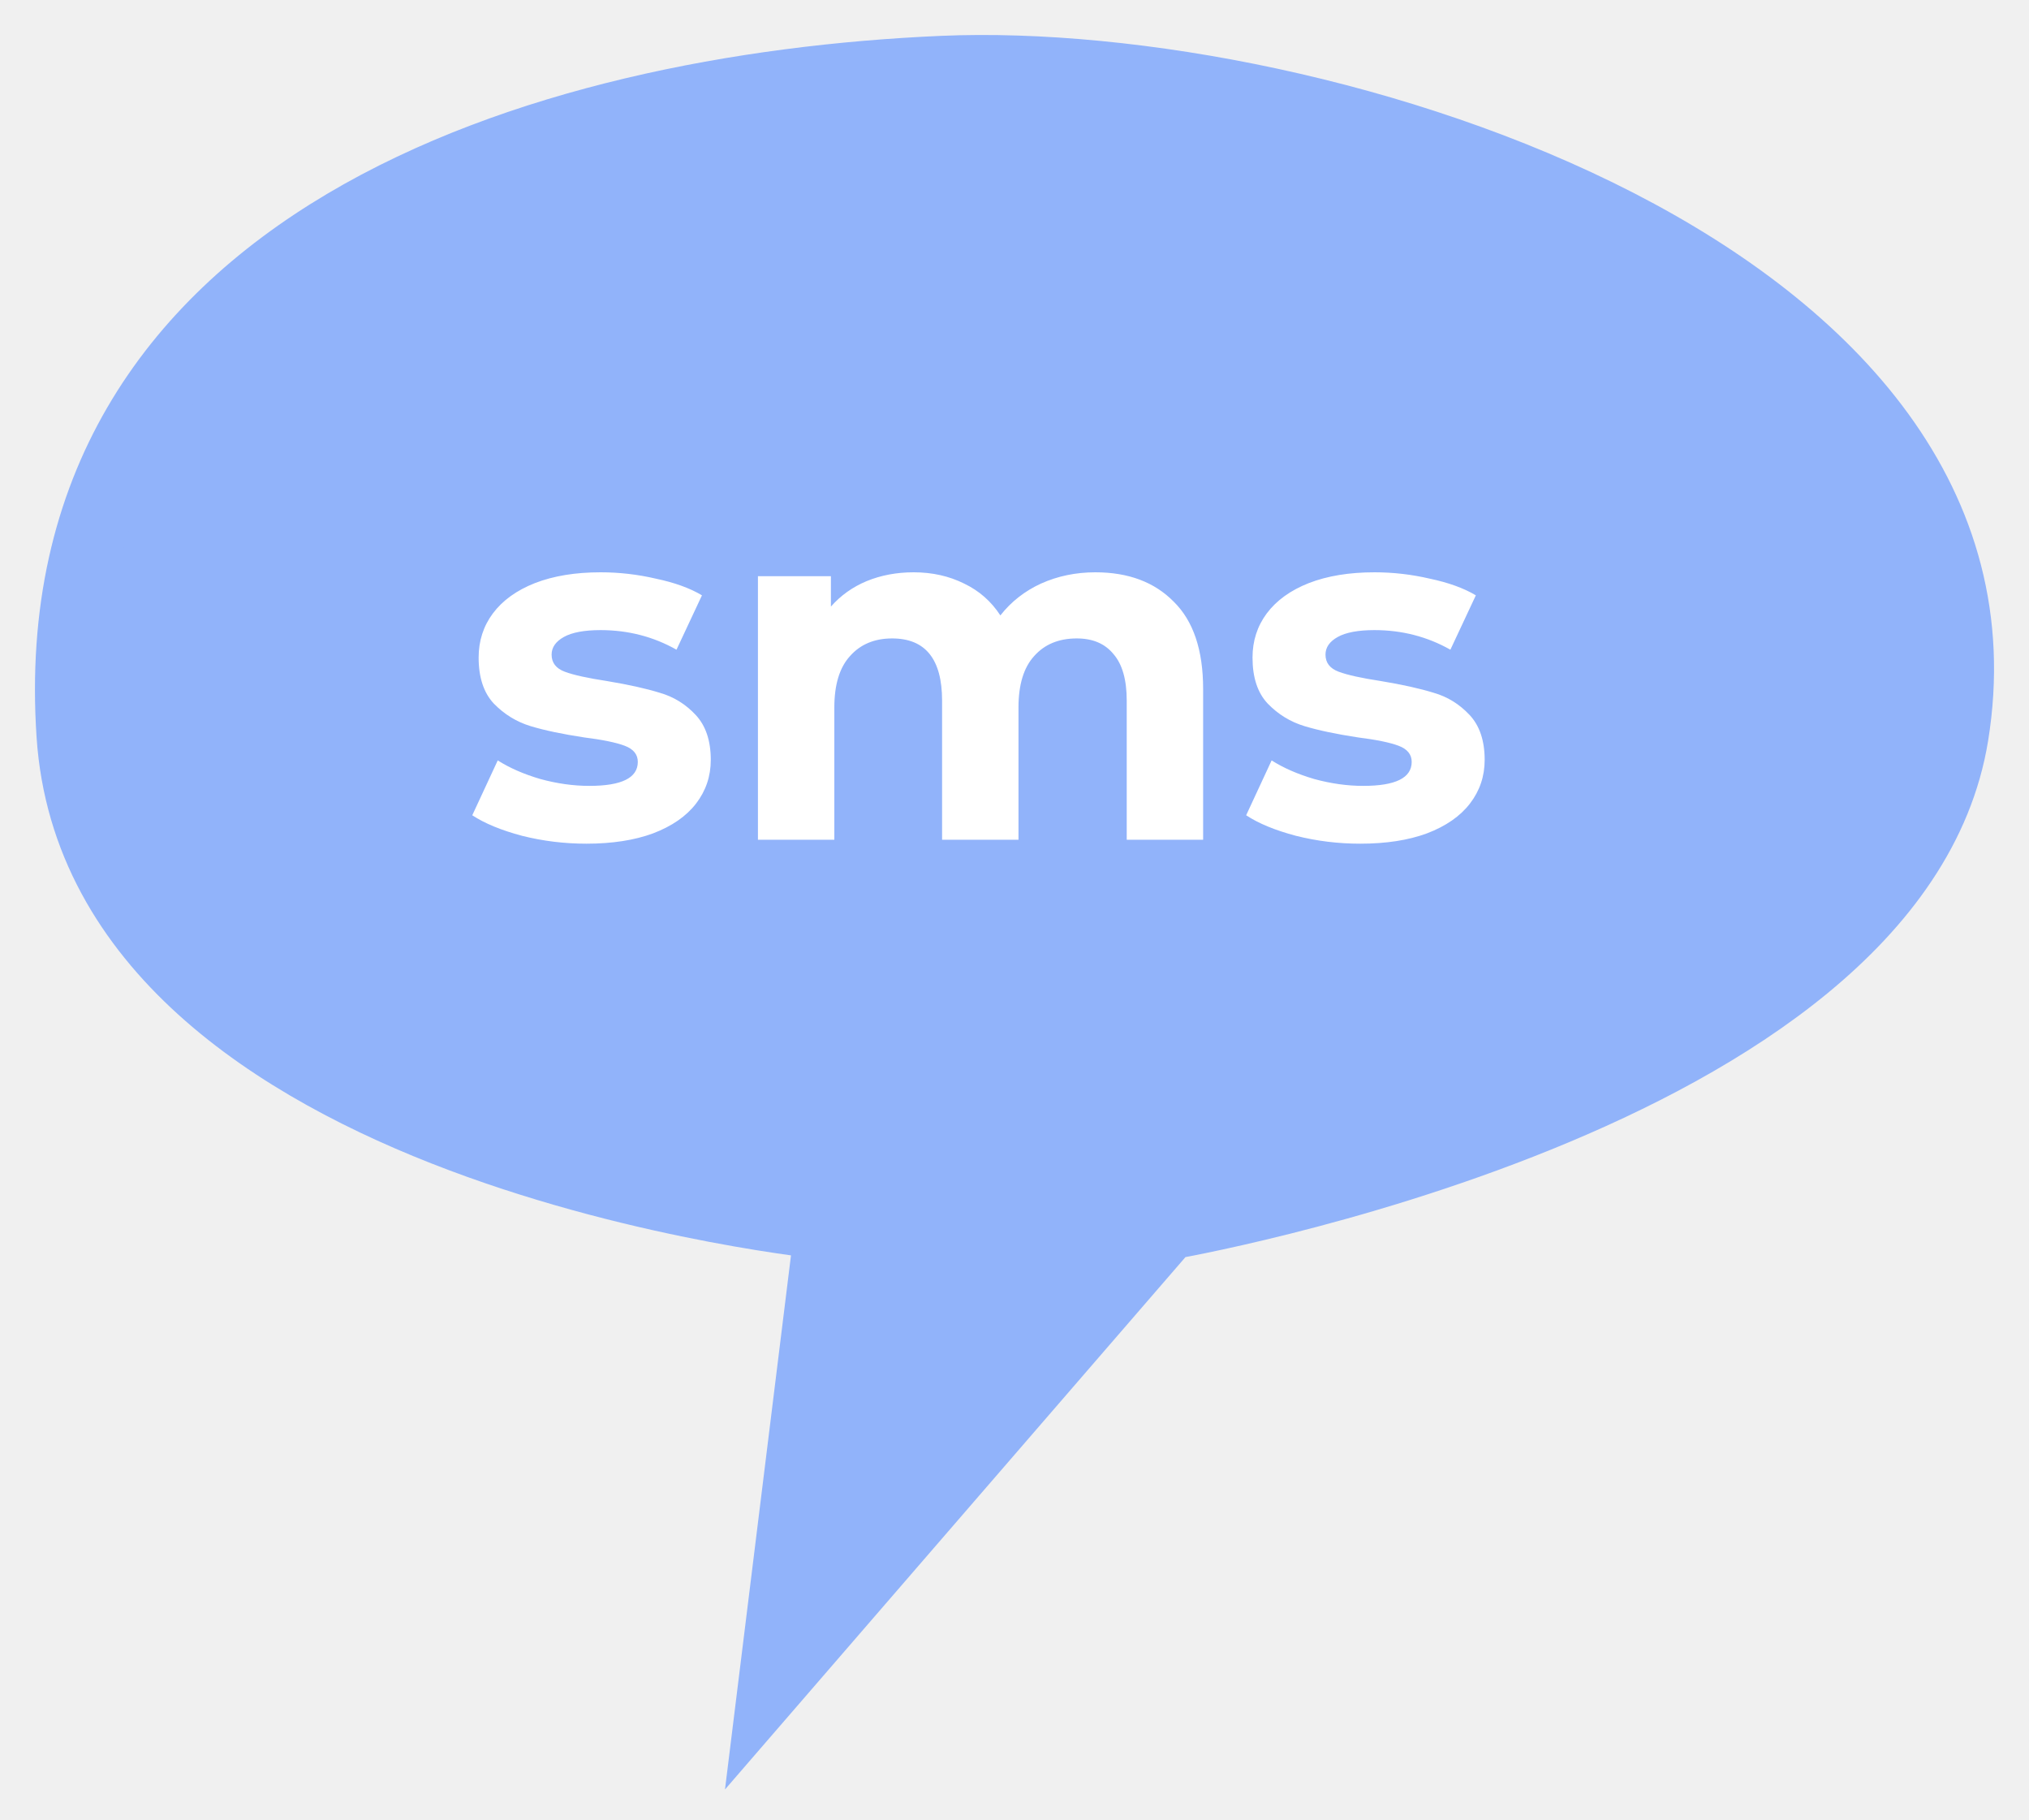
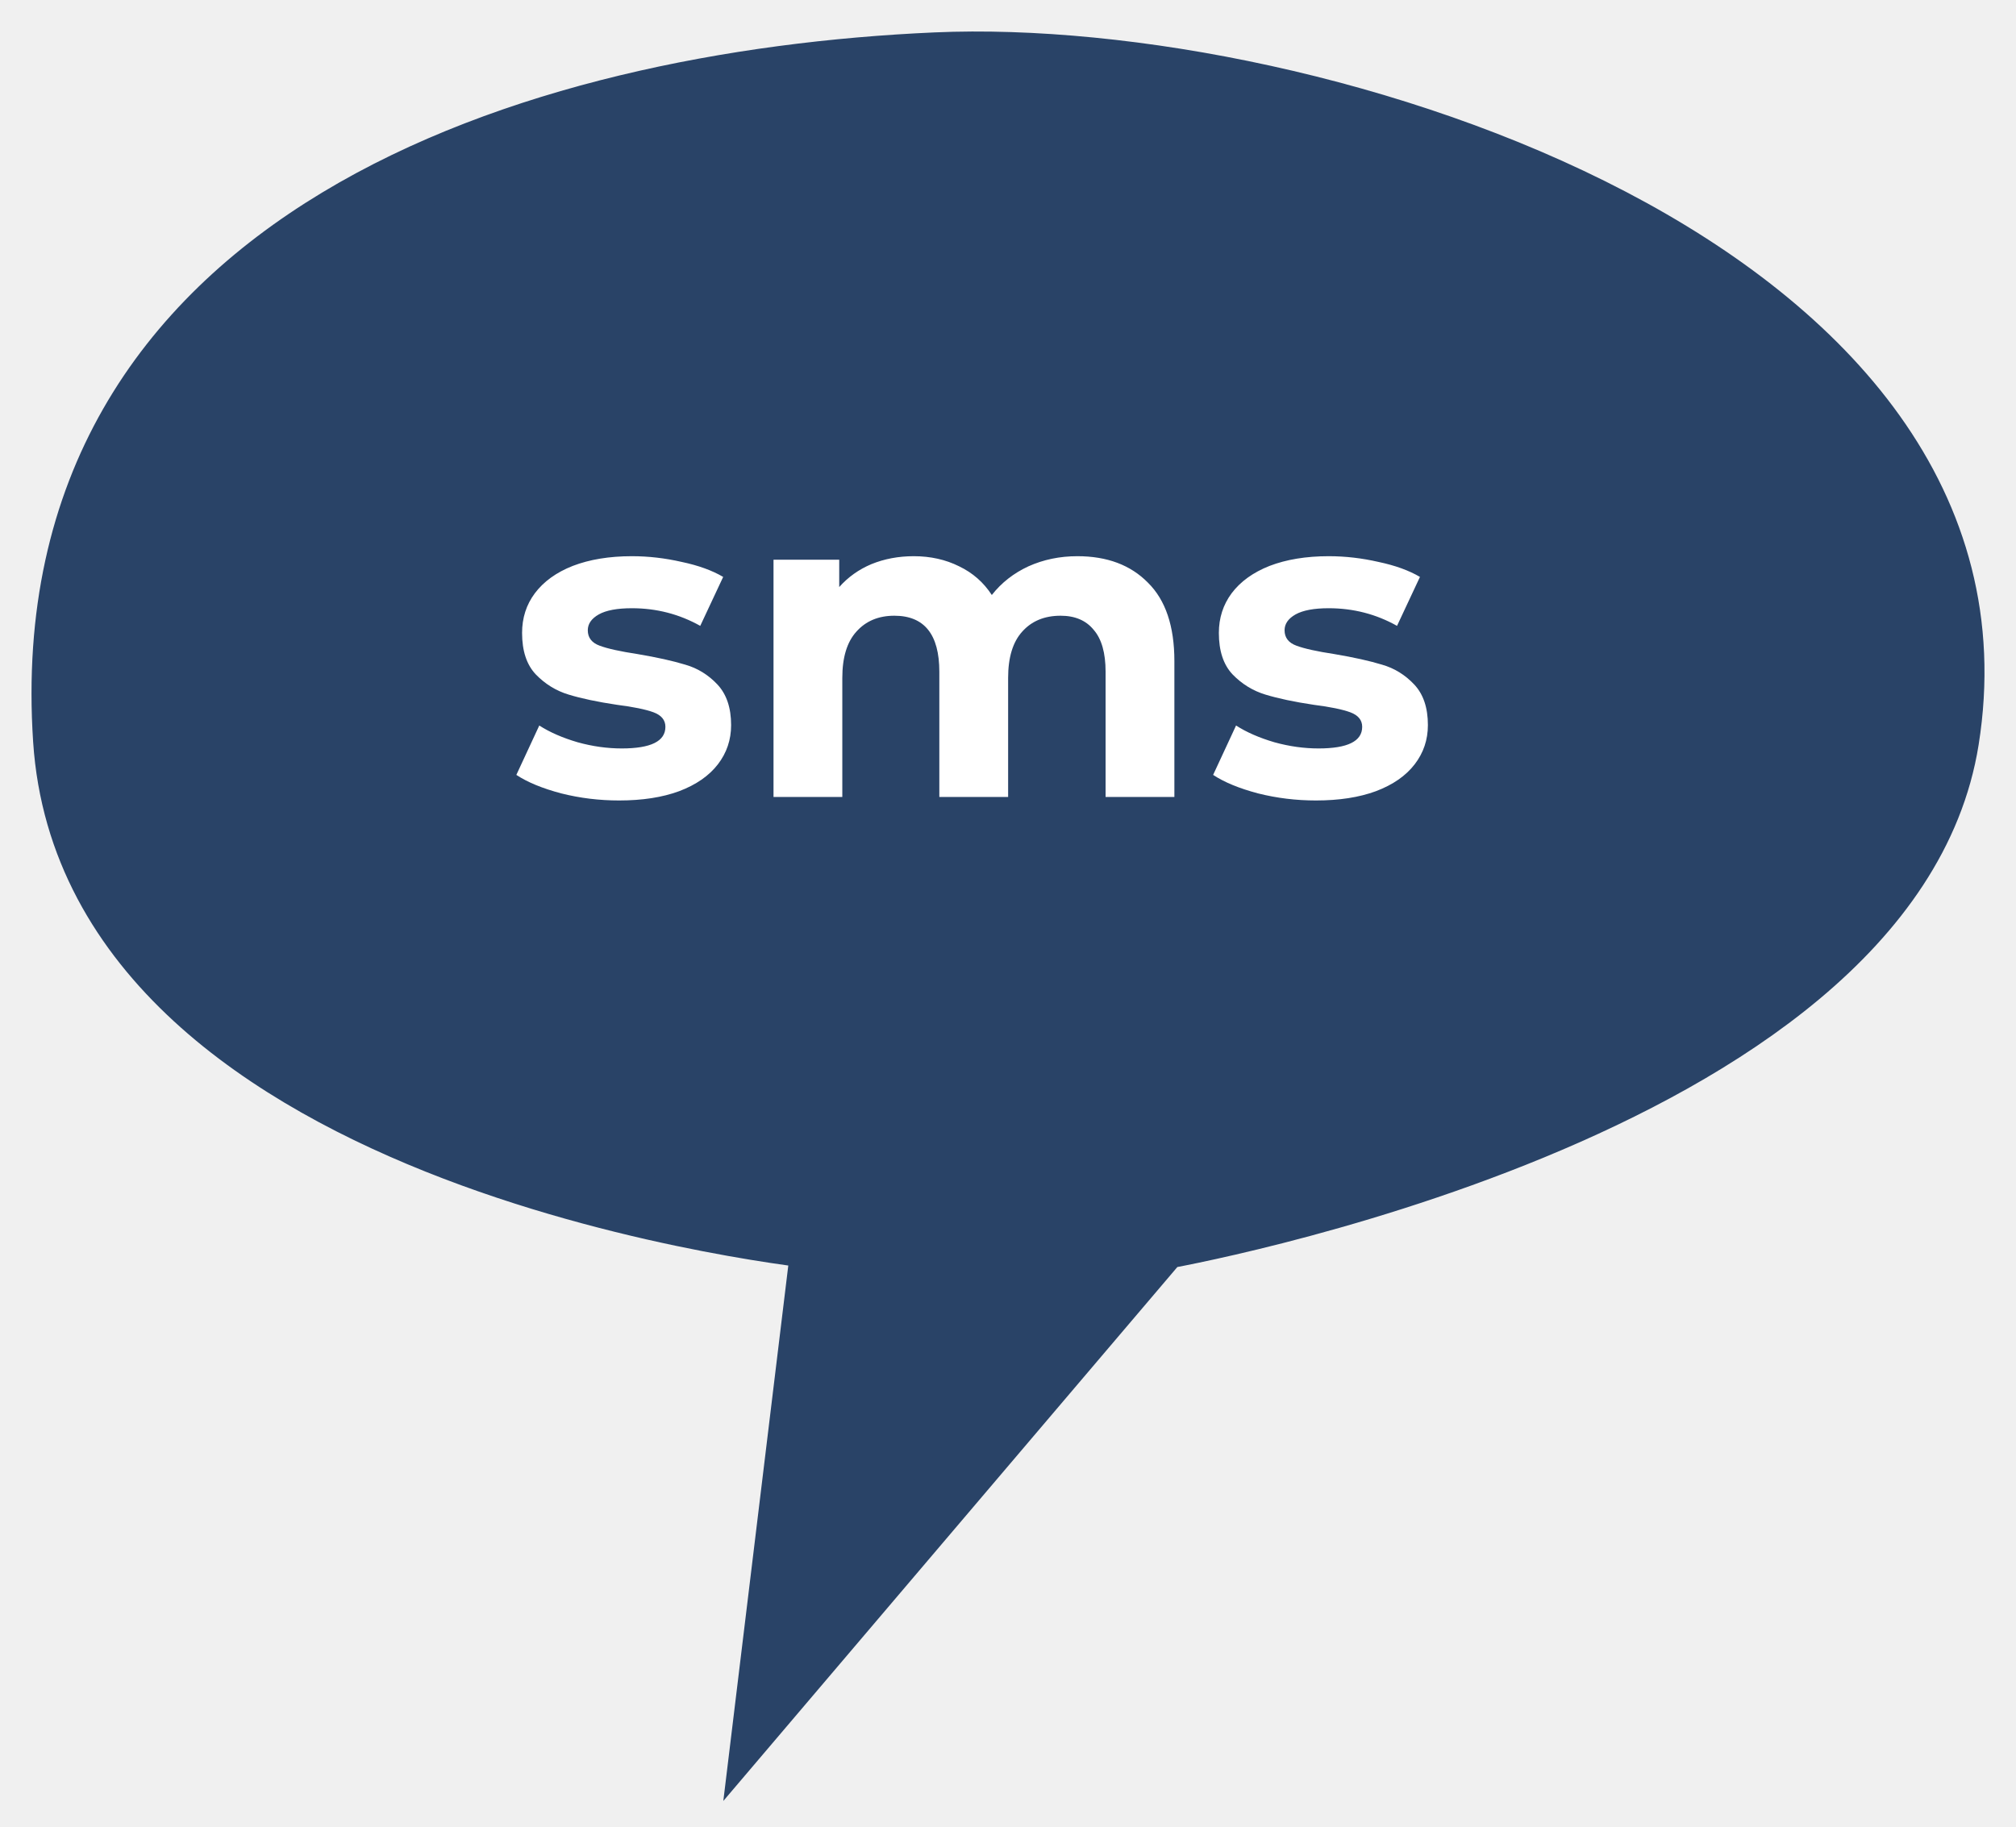
- <svg xmlns="http://www.w3.org/2000/svg" width="29" height="26" viewBox="0 0 29 26" fill="none">
-   <path d="M1.022 10.506C0.547 3.435 7.772 1.259 13.469 1.012C18.865 0.779 28.99 3.918 27.922 10.506C27.075 15.728 16.68 17.504 16.68 17.504L11.06 24L11.863 17.504C11.863 17.504 1.425 16.503 1.022 10.506Z" fill="#91B3FA" stroke="#91B3FA" />
-   <path d="M8.381 12.056C8.069 12.056 7.763 12.019 7.464 11.944C7.166 11.865 6.928 11.767 6.75 11.65L7.114 10.866C7.282 10.973 7.485 11.062 7.723 11.132C7.961 11.197 8.195 11.23 8.423 11.23C8.885 11.23 9.116 11.116 9.116 10.887C9.116 10.78 9.053 10.703 8.927 10.656C8.801 10.609 8.608 10.57 8.346 10.537C8.038 10.49 7.784 10.437 7.583 10.376C7.383 10.315 7.208 10.208 7.058 10.054C6.914 9.9 6.841 9.681 6.841 9.396C6.841 9.158 6.909 8.948 7.044 8.766C7.184 8.579 7.385 8.435 7.646 8.332C7.912 8.229 8.225 8.178 8.584 8.178C8.85 8.178 9.114 8.208 9.375 8.269C9.641 8.325 9.861 8.404 10.033 8.507L9.669 9.284C9.338 9.097 8.976 9.004 8.584 9.004C8.351 9.004 8.176 9.037 8.059 9.102C7.943 9.167 7.884 9.251 7.884 9.354C7.884 9.471 7.947 9.552 8.073 9.599C8.199 9.646 8.4 9.69 8.675 9.732C8.983 9.783 9.235 9.839 9.431 9.9C9.627 9.956 9.798 10.061 9.942 10.215C10.087 10.369 10.159 10.584 10.159 10.859C10.159 11.092 10.089 11.3 9.949 11.482C9.809 11.664 9.604 11.806 9.333 11.909C9.067 12.007 8.75 12.056 8.381 12.056ZM15.656 8.178C16.127 8.178 16.501 8.318 16.776 8.598C17.056 8.873 17.196 9.289 17.196 9.844V12H16.104V10.012C16.104 9.713 16.041 9.492 15.915 9.347C15.794 9.198 15.619 9.123 15.39 9.123C15.133 9.123 14.93 9.207 14.781 9.375C14.632 9.538 14.557 9.783 14.557 10.11V12H13.465V10.012C13.465 9.419 13.227 9.123 12.751 9.123C12.499 9.123 12.298 9.207 12.149 9.375C12 9.538 11.925 9.783 11.925 10.11V12H10.833V8.234H11.876V8.668C12.016 8.509 12.186 8.388 12.387 8.304C12.592 8.22 12.816 8.178 13.059 8.178C13.325 8.178 13.565 8.232 13.78 8.339C13.995 8.442 14.167 8.593 14.298 8.794C14.452 8.598 14.646 8.446 14.879 8.339C15.117 8.232 15.376 8.178 15.656 8.178ZM19.442 12.056C19.129 12.056 18.824 12.019 18.525 11.944C18.226 11.865 17.988 11.767 17.811 11.65L18.175 10.866C18.343 10.973 18.546 11.062 18.784 11.132C19.022 11.197 19.255 11.23 19.484 11.23C19.946 11.23 20.177 11.116 20.177 10.887C20.177 10.78 20.114 10.703 19.988 10.656C19.862 10.609 19.668 10.57 19.407 10.537C19.099 10.49 18.845 10.437 18.644 10.376C18.443 10.315 18.268 10.208 18.119 10.054C17.974 9.9 17.902 9.681 17.902 9.396C17.902 9.158 17.97 8.948 18.105 8.766C18.245 8.579 18.446 8.435 18.707 8.332C18.973 8.229 19.286 8.178 19.645 8.178C19.911 8.178 20.175 8.208 20.436 8.269C20.702 8.325 20.921 8.404 21.094 8.507L20.73 9.284C20.399 9.097 20.037 9.004 19.645 9.004C19.412 9.004 19.237 9.037 19.12 9.102C19.003 9.167 18.945 9.251 18.945 9.354C18.945 9.471 19.008 9.552 19.134 9.599C19.26 9.646 19.461 9.69 19.736 9.732C20.044 9.783 20.296 9.839 20.492 9.9C20.688 9.956 20.858 10.061 21.003 10.215C21.148 10.369 21.22 10.584 21.22 10.859C21.22 11.092 21.15 11.3 21.01 11.482C20.87 11.664 20.665 11.806 20.394 11.909C20.128 12.007 19.811 12.056 19.442 12.056Z" fill="white" />
+ <svg xmlns="http://www.w3.org/2000/svg" width="32" height="29" viewBox="0 0 32 29" fill="none">
+   <path d="M1.025 11.746C0.497 3.753 8.524 1.293 14.854 1.014C20.85 0.75 32.1 4.299 30.913 11.746C29.972 17.649 18.422 19.656 18.422 19.656L12.178 27L13.069 19.656C13.069 19.656 1.472 18.526 1.025 11.746Z" fill="#294367" stroke="#294367" />
+   <path d="M9.827 12.708C9.514 12.708 9.208 12.671 8.91 12.596C8.611 12.517 8.373 12.419 8.196 12.302L8.56 11.518C8.728 11.626 8.931 11.714 9.169 11.784C9.407 11.85 9.64 11.882 9.869 11.882C10.331 11.882 10.562 11.768 10.562 11.539C10.562 11.432 10.499 11.355 10.373 11.308C10.247 11.262 10.053 11.222 9.792 11.189C9.484 11.143 9.229 11.089 9.029 11.028C8.828 10.968 8.653 10.86 8.504 10.706C8.359 10.552 8.287 10.333 8.287 10.048C8.287 9.81 8.354 9.6 8.49 9.418C8.63 9.232 8.83 9.087 9.092 8.984C9.358 8.882 9.67 8.83 10.03 8.83C10.296 8.83 10.559 8.861 10.821 8.921C11.087 8.977 11.306 9.057 11.479 9.159L11.115 9.936C10.783 9.75 10.422 9.656 10.03 9.656C9.796 9.656 9.621 9.689 9.505 9.754C9.388 9.82 9.33 9.904 9.33 10.006C9.33 10.123 9.393 10.205 9.519 10.251C9.645 10.298 9.845 10.342 10.121 10.384C10.429 10.436 10.681 10.492 10.877 10.552C11.073 10.608 11.243 10.713 11.388 10.867C11.532 11.021 11.605 11.236 11.605 11.511C11.605 11.745 11.535 11.952 11.395 12.134C11.255 12.316 11.049 12.459 10.779 12.561C10.513 12.659 10.195 12.708 9.827 12.708ZM17.101 8.83C17.573 8.83 17.946 8.97 18.221 9.25C18.501 9.526 18.641 9.941 18.641 10.496V12.652H17.549V10.664C17.549 10.366 17.486 10.144 17.36 9.999C17.239 9.85 17.064 9.775 16.835 9.775C16.579 9.775 16.376 9.859 16.226 10.027C16.077 10.191 16.002 10.436 16.002 10.762V12.652H14.91V10.664C14.91 10.072 14.672 9.775 14.196 9.775C13.944 9.775 13.744 9.859 13.594 10.027C13.445 10.191 13.37 10.436 13.37 10.762V12.652H12.278V8.886H13.321V9.32C13.461 9.162 13.632 9.04 13.832 8.956C14.038 8.872 14.262 8.83 14.504 8.83C14.77 8.83 15.011 8.884 15.225 8.991C15.44 9.094 15.613 9.246 15.743 9.446C15.897 9.25 16.091 9.099 16.324 8.991C16.562 8.884 16.821 8.83 17.101 8.83ZM20.887 12.708C20.575 12.708 20.269 12.671 19.97 12.596C19.672 12.517 19.433 12.419 19.256 12.302L19.62 11.518C19.788 11.626 19.991 11.714 20.229 11.784C20.467 11.85 20.701 11.882 20.929 11.882C21.391 11.882 21.622 11.768 21.622 11.539C21.622 11.432 21.559 11.355 21.433 11.308C21.307 11.262 21.113 11.222 20.852 11.189C20.544 11.143 20.29 11.089 20.089 11.028C19.889 10.968 19.713 10.86 19.564 10.706C19.419 10.552 19.347 10.333 19.347 10.048C19.347 9.81 19.415 9.6 19.55 9.418C19.69 9.232 19.891 9.087 20.152 8.984C20.418 8.882 20.731 8.83 21.09 8.83C21.356 8.83 21.62 8.861 21.881 8.921C22.147 8.977 22.366 9.057 22.539 9.159L22.175 9.936C21.844 9.75 21.482 9.656 21.09 9.656C20.857 9.656 20.682 9.689 20.565 9.754C20.448 9.82 20.39 9.904 20.39 10.006C20.39 10.123 20.453 10.205 20.579 10.251C20.705 10.298 20.906 10.342 21.181 10.384C21.489 10.436 21.741 10.492 21.937 10.552C22.133 10.608 22.303 10.713 22.448 10.867C22.593 11.021 22.665 11.236 22.665 11.511C22.665 11.745 22.595 11.952 22.455 12.134C22.315 12.316 22.11 12.459 21.839 12.561C21.573 12.659 21.256 12.708 20.887 12.708Z" fill="white" />
</svg>
